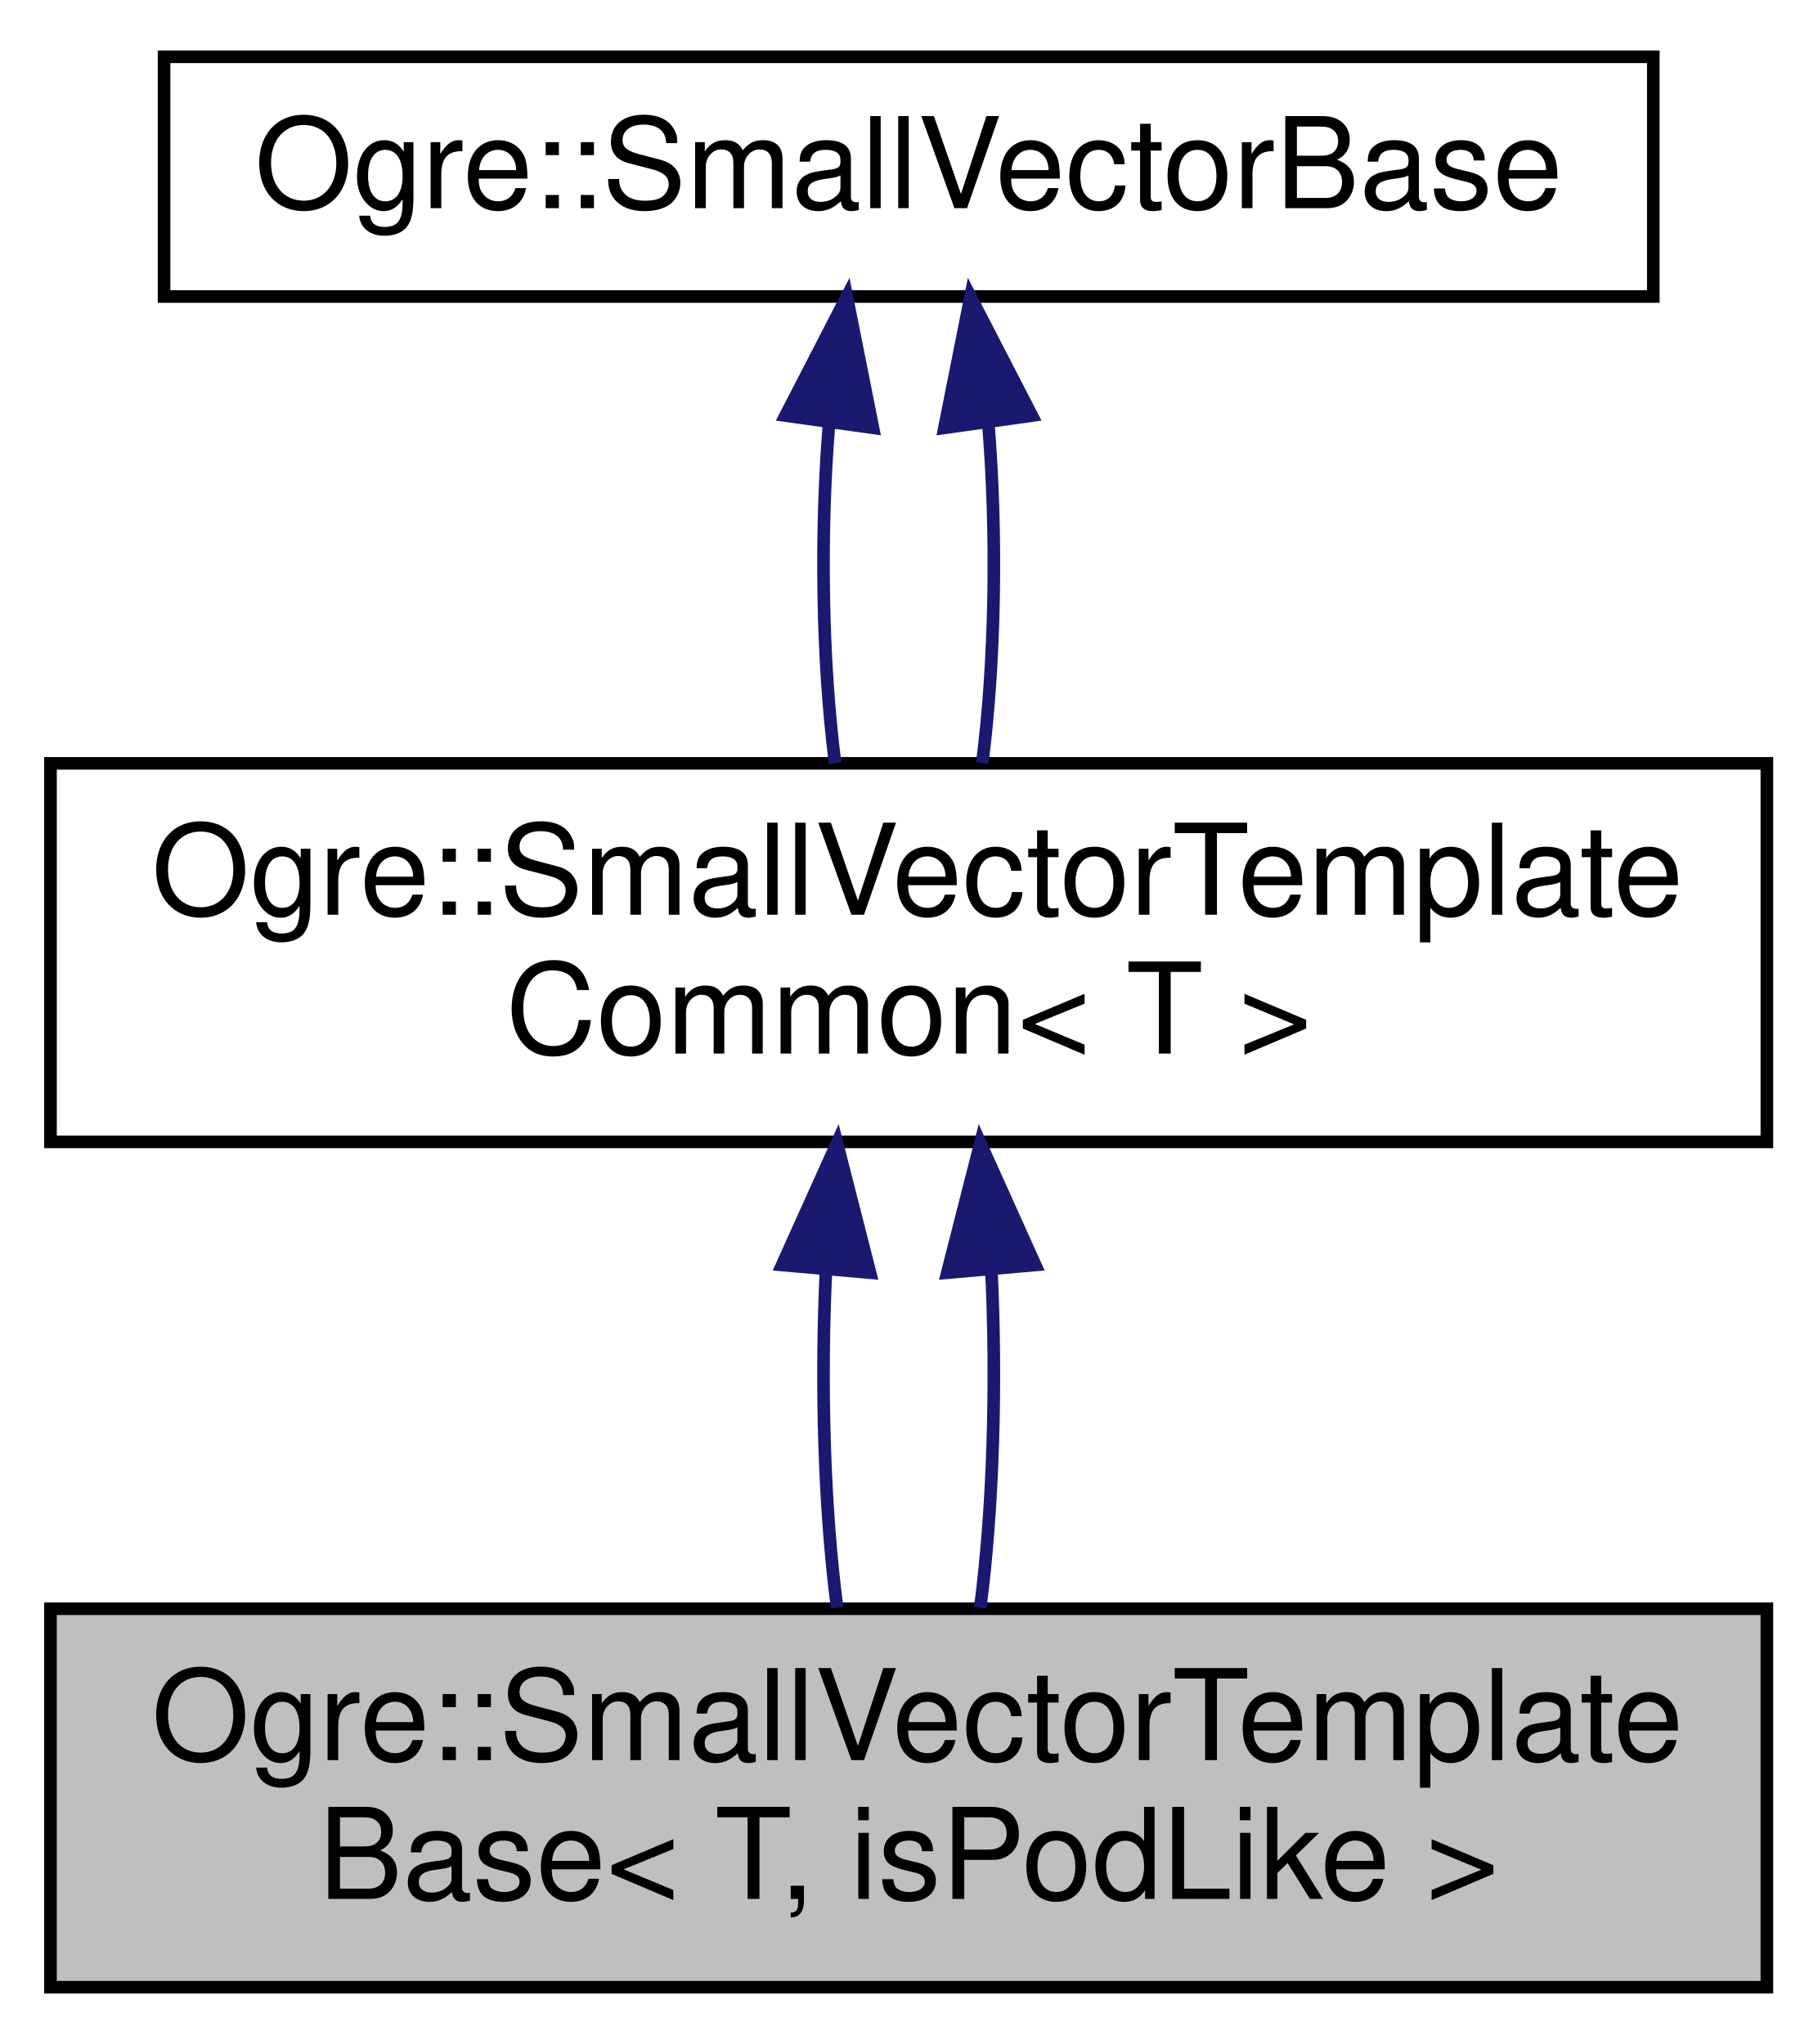
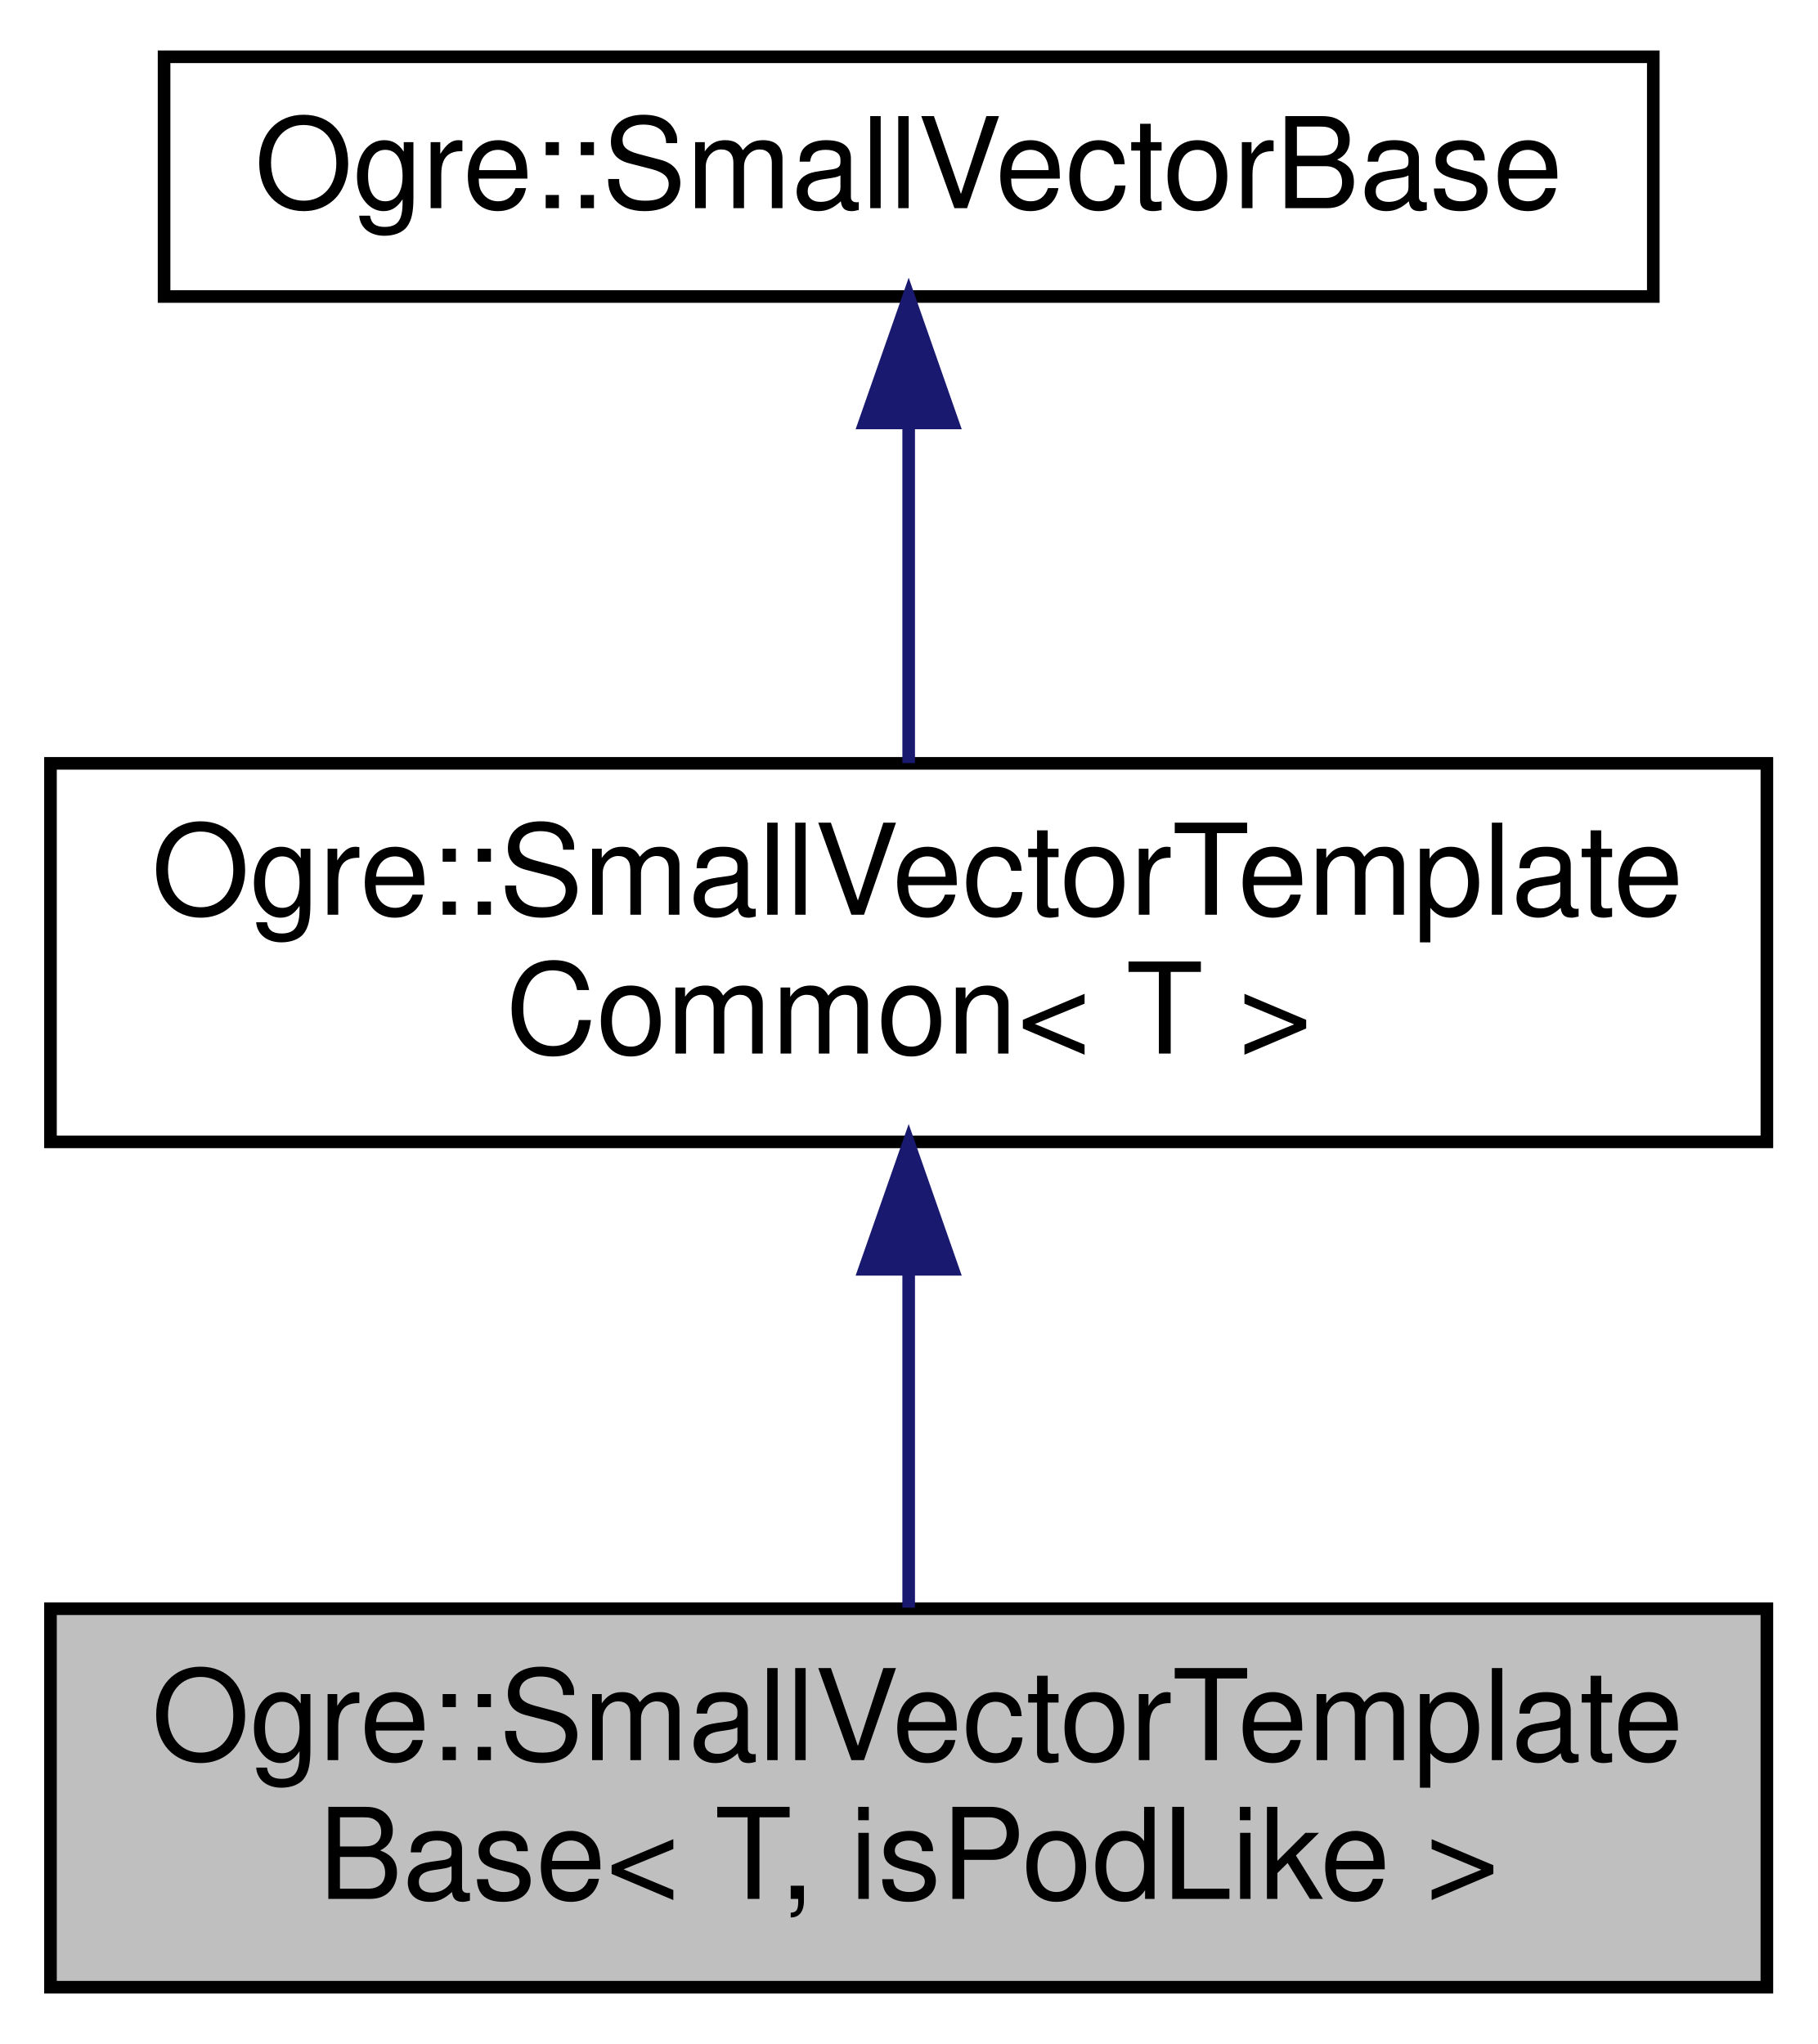
<svg xmlns="http://www.w3.org/2000/svg" xmlns:xlink="http://www.w3.org/1999/xlink" width="144pt" height="162pt" viewBox="0.00 0.00 144.00 162.00">
  <g id="graph0" class="graph" transform="scale(1 1) rotate(0) translate(4 158)">
    <g id="node1" class="node">
      <g id="a_node1">
        <a xlink:title="SmallVectorTemplateBase&lt;isPodLike = false&gt; - This is where we put method implementations that are des...">
          <polygon fill="#bfbfbf" stroke="black" points="0,-0.5 0,-30.5 136,-30.5 136,-0.5 0,-0.5" />
          <text text-anchor="start" x="8" y="-18.5" font-family="Helvetica,sans-Serif" font-size="10.00">Ogre::SmallVectorTemplate</text>
          <text text-anchor="middle" x="68" y="-7.5" font-family="Helvetica,sans-Serif" font-size="10.00">Base&lt; T, isPodLike &gt;</text>
        </a>
      </g>
    </g>
    <g id="node2" class="node">
      <g id="a_node2">
        <a xlink:href="class_ogre_1_1_small_vector_template_common.html" target="_top" xlink:title=" ">
          <polygon fill="none" stroke="black" points="0,-67.5 0,-97.5 136,-97.5 136,-67.5 0,-67.5" />
          <text text-anchor="start" x="8" y="-85.5" font-family="Helvetica,sans-Serif" font-size="10.00">Ogre::SmallVectorTemplate</text>
          <text text-anchor="middle" x="68" y="-74.5" font-family="Helvetica,sans-Serif" font-size="10.00">Common&lt; T &gt;</text>
        </a>
      </g>
    </g>
    <g id="edge1" class="edge">
-       <path fill="none" stroke="midnightblue" d="M61.45,-57.4C61.01,-48.37 61.3,-38.41 62.33,-30.58" />
-       <polygon fill="midnightblue" stroke="midnightblue" points="57.97,-57.74 62.32,-67.4 64.94,-57.13 57.97,-57.74" />
-     </g>
-     <g id="edge4" class="edge">
-       <path fill="none" stroke="midnightblue" d="M74.55,-57.4C74.99,-48.37 74.7,-38.41 73.67,-30.58" />
-       <polygon fill="midnightblue" stroke="midnightblue" points="71.06,-57.13 73.68,-67.4 78.03,-57.74 71.06,-57.13" />
+       <path fill="none" stroke="midnightblue" d="M68,-57.11C68,-48.15 68,-38.32 68,-30.58" />
+       <polygon fill="midnightblue" stroke="midnightblue" points="64.5,-57.4 68,-67.4 71.5,-57.4 64.5,-57.4" />
    </g>
    <g id="node3" class="node">
      <g id="a_node3">
        <a xlink:href="class_ogre_1_1_small_vector_base.html" target="_top" xlink:title="SmallVectorBase - This is all the non-templated stuff common to all SmallVectors.">
          <polygon fill="none" stroke="black" points="9,-134.5 9,-153.5 127,-153.5 127,-134.5 9,-134.5" />
          <text text-anchor="middle" x="68" y="-141.5" font-family="Helvetica,sans-Serif" font-size="10.00">Ogre::SmallVectorBase</text>
        </a>
      </g>
    </g>
    <g id="edge2" class="edge">
-       <path fill="none" stroke="midnightblue" d="M61.7,-124.53C60.97,-115.81 61.13,-105.59 62.17,-97.52" />
-       <polygon fill="midnightblue" stroke="midnightblue" points="58.24,-125.06 63.1,-134.48 65.17,-124.09 58.24,-125.06" />
-     </g>
-     <g id="edge3" class="edge">
-       <path fill="none" stroke="midnightblue" d="M74.3,-124.53C75.03,-115.81 74.87,-105.59 73.83,-97.52" />
-       <polygon fill="midnightblue" stroke="midnightblue" points="70.83,-124.09 72.9,-134.48 77.76,-125.06 70.83,-124.09" />
+       <path fill="none" stroke="midnightblue" d="M68,-124.23C68,-115.59 68,-105.5 68,-97.52" />
+       <polygon fill="midnightblue" stroke="midnightblue" points="64.5,-124.48 68,-134.48 71.5,-124.48 64.5,-124.48" />
    </g>
  </g>
</svg>
